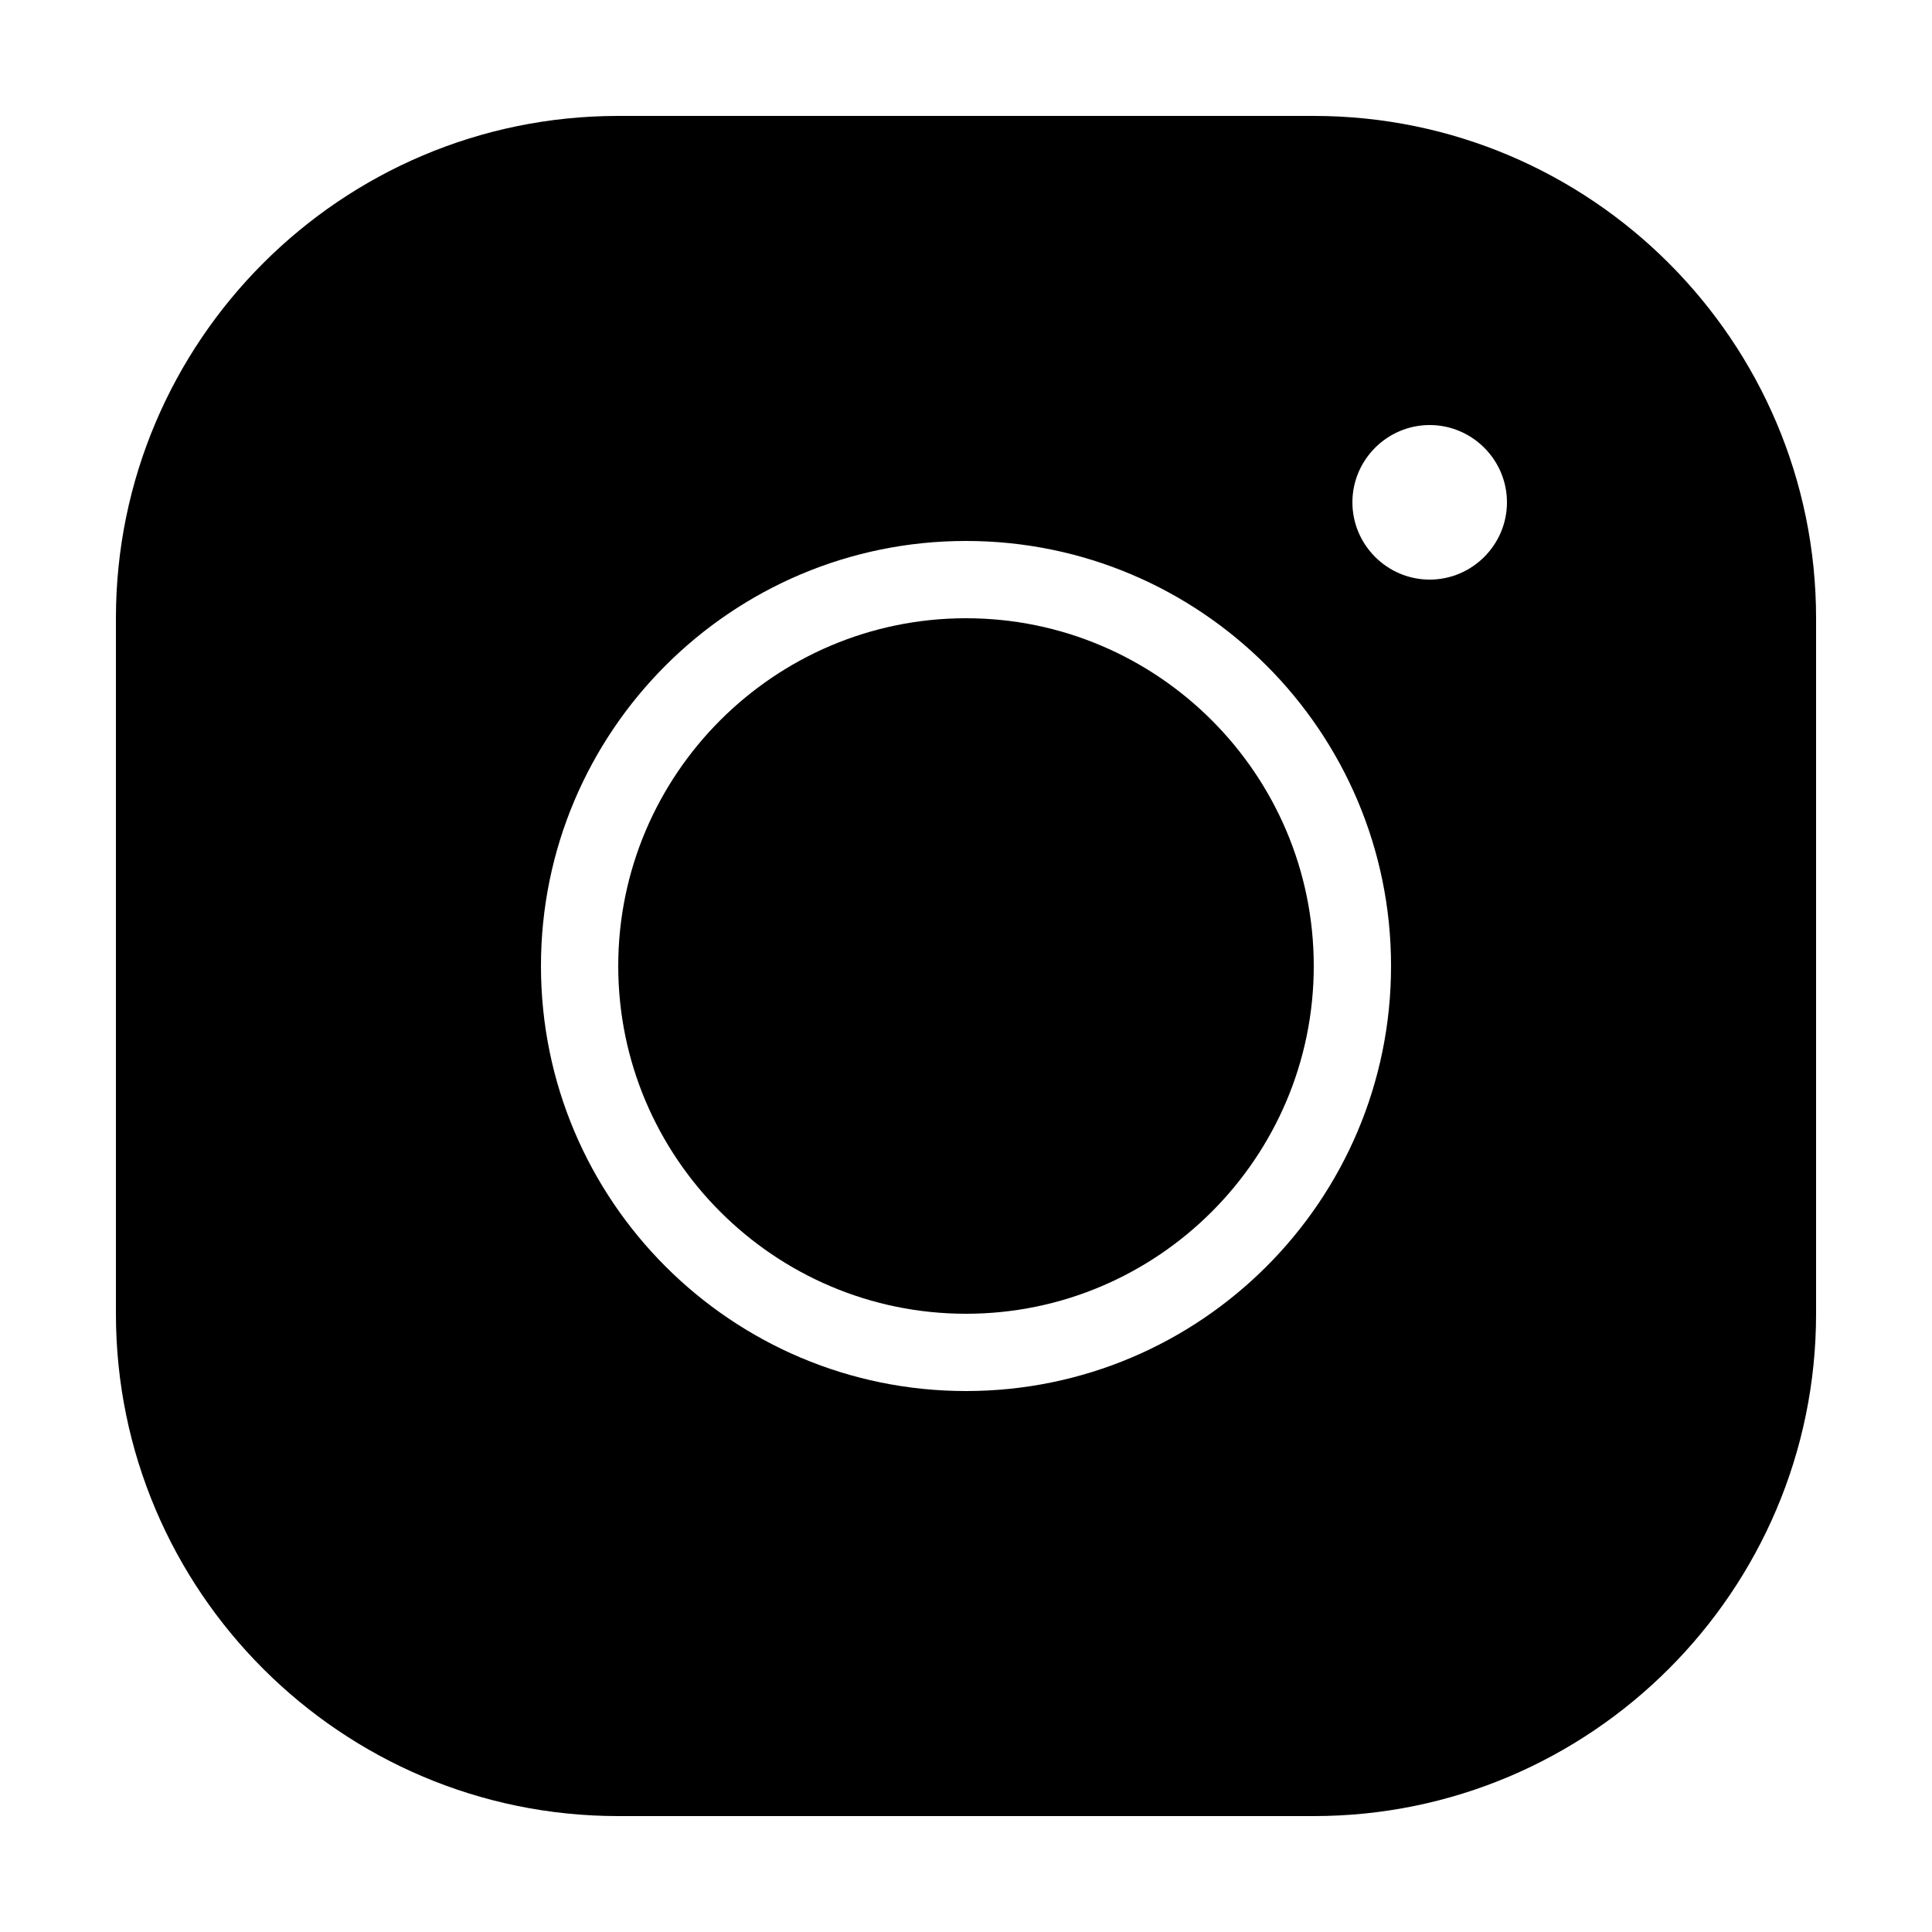
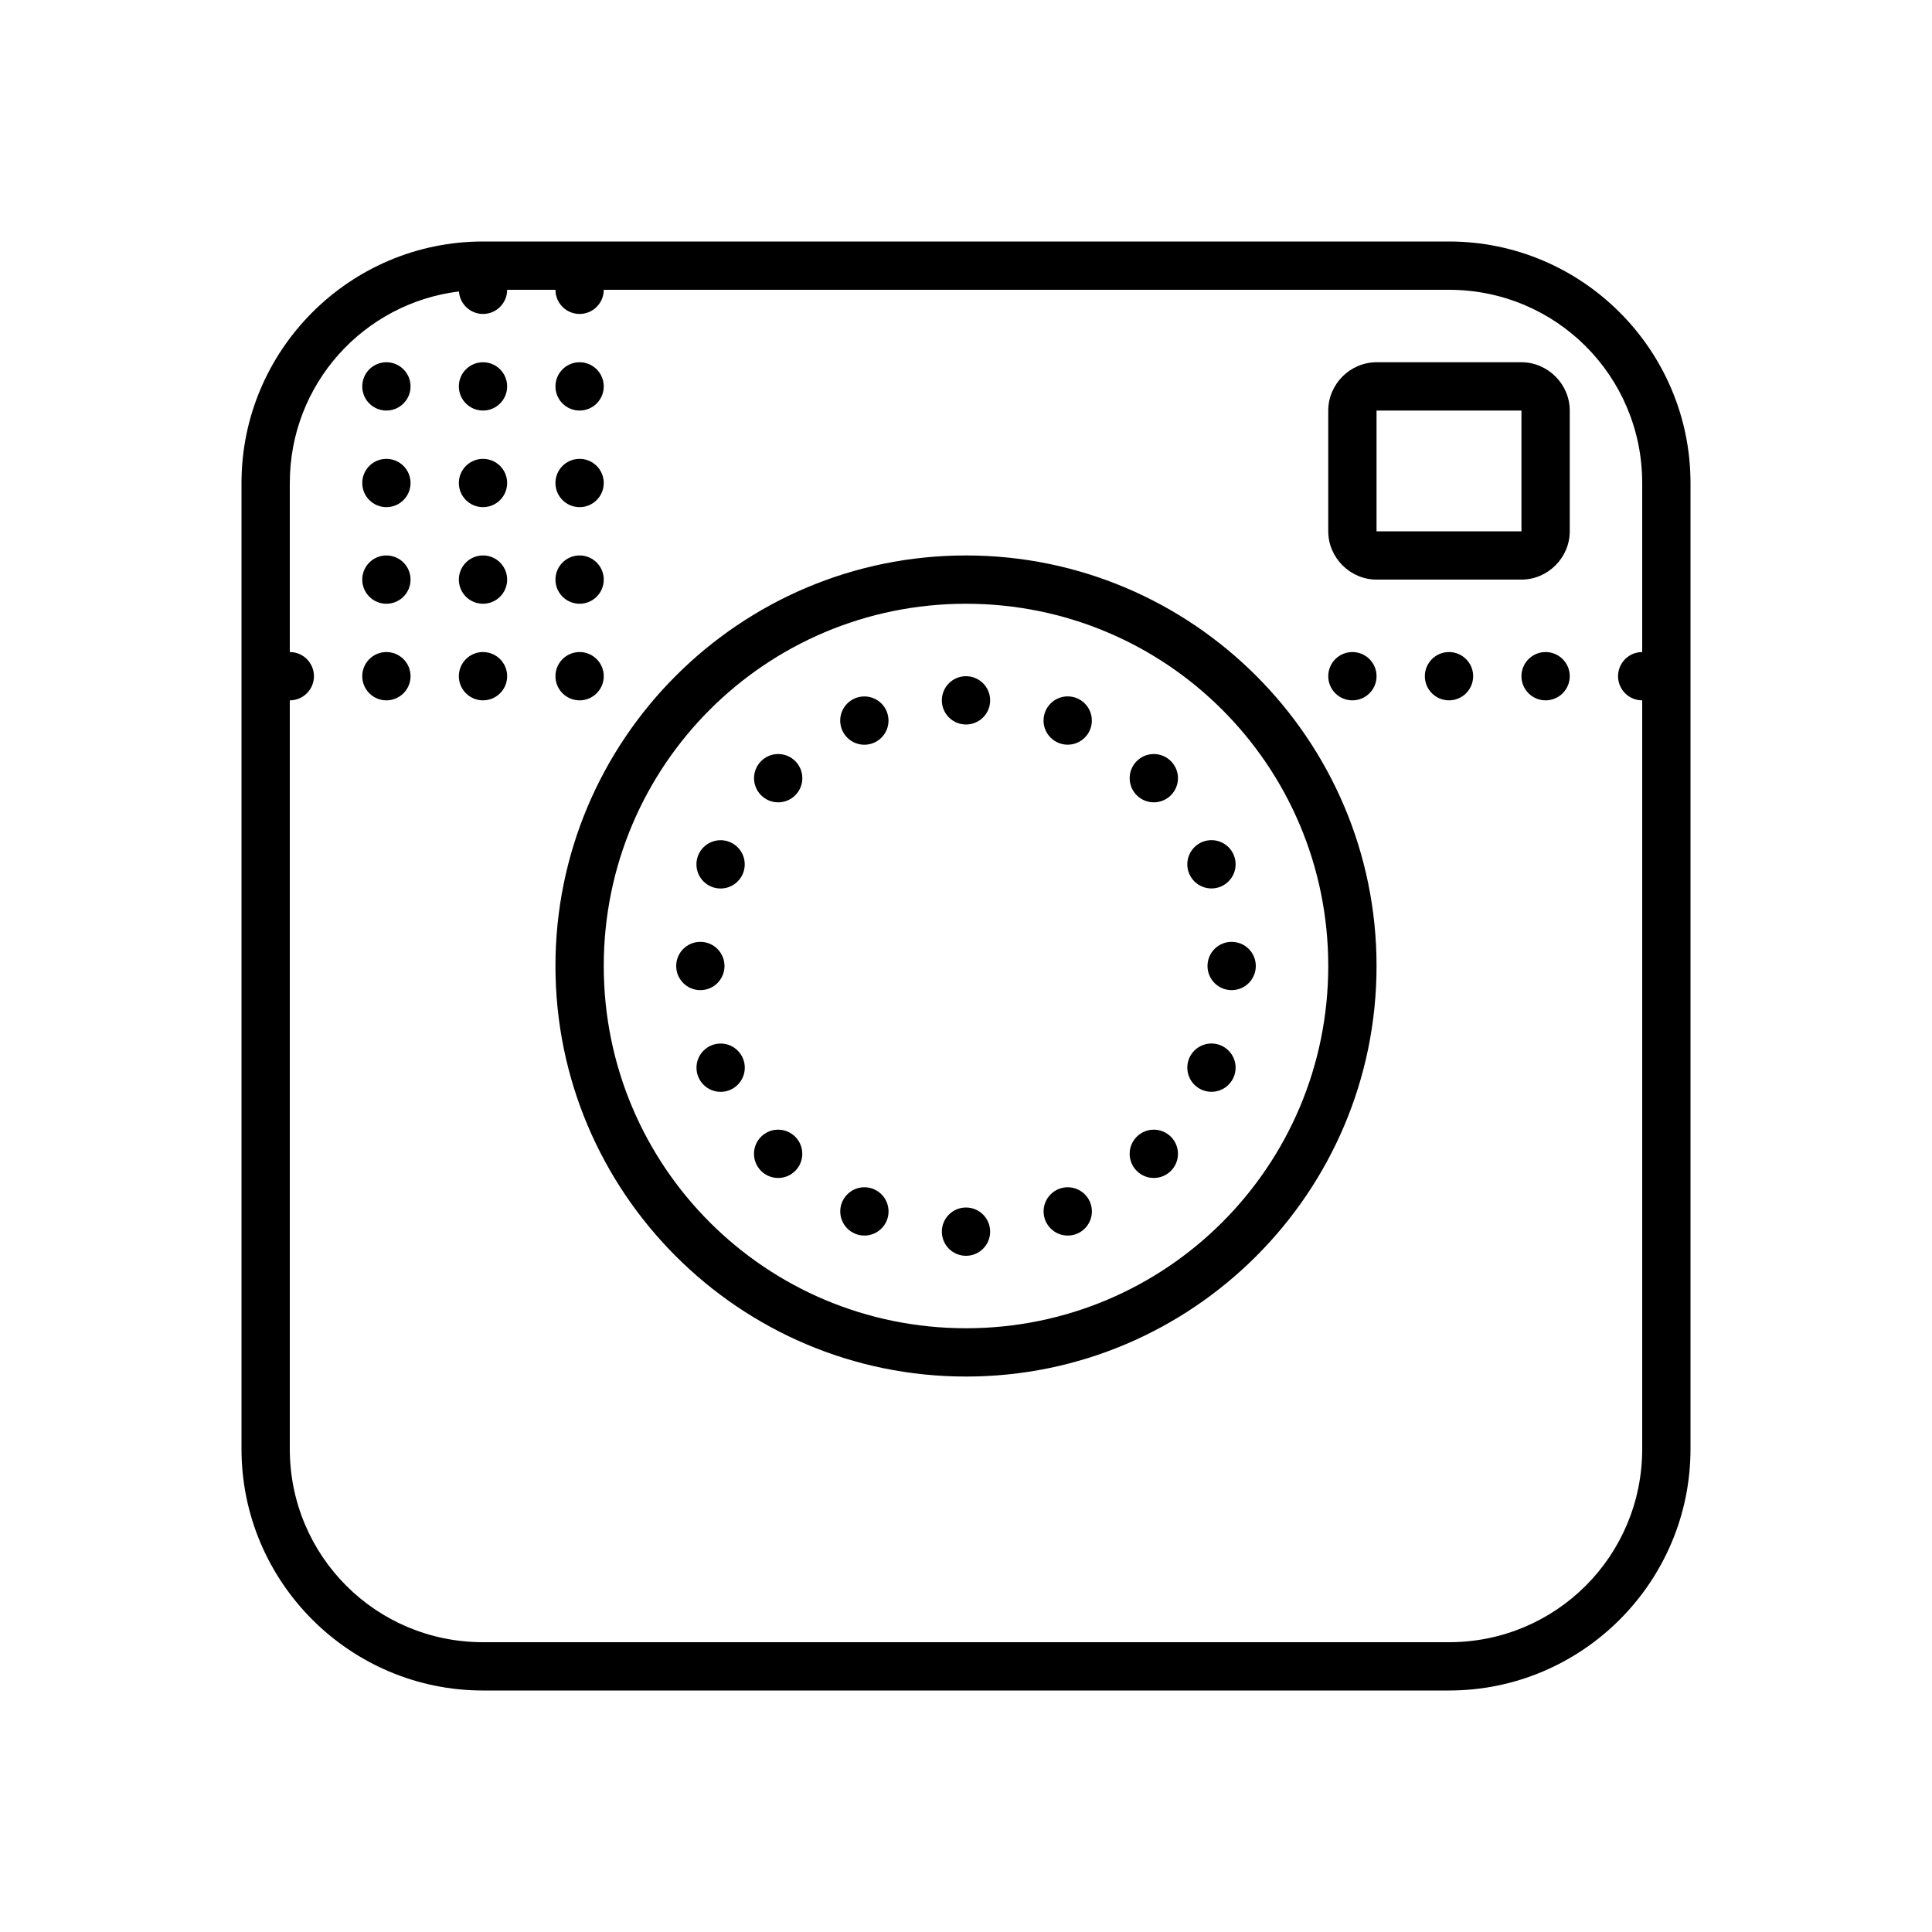
- <svg xmlns="http://www.w3.org/2000/svg" viewBox="0 0 50 50" width="50px" height="50px">
-   <path d="M 16 3 C 8.83 3 3 8.83 3 16 L 3 34 C 3 41.17 8.83 47 16 47 L 34 47 C 41.17 47 47 41.17 47 34 L 47 16 C 47 8.83 41.17 3 34 3 L 16 3 z M 37 11 C 38.1 11 39 11.9 39 13 C 39 14.1 38.1 15 37 15 C 35.9 15 35 14.1 35 13 C 35 11.9 35.9 11 37 11 z M 25 14 C 31.07 14 36 18.93 36 25 C 36 31.07 31.07 36 25 36 C 18.93 36 14 31.07 14 25 C 14 18.93 18.93 14 25 14 z M 25 16 C 20.04 16 16 20.04 16 25 C 16 29.96 20.04 34 25 34 C 29.96 34 34 29.96 34 25 C 34 20.04 29.96 16 25 16 z" />
+ <svg xmlns="http://www.w3.org/2000/svg" viewBox="0 0 80 80" width="80px" height="80px">
+   <path d="M 20 10 C 14.489 10 10 14.489 10 20 L 10 60 C 10 65.511 14.489 70 20 70 L 60 70 C 65.511 70 70 65.511 70 60 L 70 20 C 70 14.489 65.511 10 60 10 L 20 10 z M 21 12 L 23 12 A 1 1 0 0 0 24 13 A 1 1 0 0 0 25 12 L 60 12 C 64.431 12 68 15.569 68 20 L 68 27 A 1 1 0 0 0 67 28 A 1 1 0 0 0 68 29 L 68 60 C 68 64.431 64.431 68 60 68 L 20 68 C 15.569 68 12 64.431 12 60 L 12 29 A 1 1 0 0 0 13 28 A 1 1 0 0 0 12 27 L 12 20 C 12 15.908 15.047 12.557 19.004 12.068 A 1 1 0 0 0 20 13 A 1 1 0 0 0 21 12 z M 16 15 A 1 1 0 0 0 15 16 A 1 1 0 0 0 16 17 A 1 1 0 0 0 17 16 A 1 1 0 0 0 16 15 z M 20 15 A 1 1 0 0 0 19 16 A 1 1 0 0 0 20 17 A 1 1 0 0 0 21 16 A 1 1 0 0 0 20 15 z M 24 15 A 1 1 0 0 0 23 16 A 1 1 0 0 0 24 17 A 1 1 0 0 0 25 16 A 1 1 0 0 0 24 15 z M 57 15 C 55.907 15 55 15.907 55 17 L 55 22 C 55 23.093 55.907 24 57 24 L 63 24 C 64.093 24 65 23.093 65 22 L 65 17 C 65 15.907 64.093 15 63 15 L 57 15 z M 57 17 L 63 17 L 63 22 L 57 22 L 57 17 z M 16 19 A 1 1 0 0 0 15 20 A 1 1 0 0 0 16 21 A 1 1 0 0 0 17 20 A 1 1 0 0 0 16 19 z M 20 19 A 1 1 0 0 0 19 20 A 1 1 0 0 0 20 21 A 1 1 0 0 0 21 20 A 1 1 0 0 0 20 19 z M 24 19 A 1 1 0 0 0 23 20 A 1 1 0 0 0 24 21 A 1 1 0 0 0 25 20 A 1 1 0 0 0 24 19 z M 16 23 A 1 1 0 0 0 15 24 A 1 1 0 0 0 16 25 A 1 1 0 0 0 17 24 A 1 1 0 0 0 16 23 z M 20 23 A 1 1 0 0 0 19 24 A 1 1 0 0 0 20 25 A 1 1 0 0 0 21 24 A 1 1 0 0 0 20 23 z M 24 23 A 1 1 0 0 0 23 24 A 1 1 0 0 0 24 25 A 1 1 0 0 0 25 24 A 1 1 0 0 0 24 23 z M 40 23 C 30.623 23 23 30.623 23 40 C 23 49.377 30.623 57 40 57 C 49.377 57 57 49.377 57 40 C 57 30.623 49.377 23 40 23 z M 40 25 C 48.296 25 55 31.704 55 40 C 55 48.296 48.296 55 40 55 C 31.704 55 25 48.296 25 40 C 25 31.704 31.704 25 40 25 z M 16 27 A 1 1 0 0 0 15 28 A 1 1 0 0 0 16 29 A 1 1 0 0 0 17 28 A 1 1 0 0 0 16 27 z M 20 27 A 1 1 0 0 0 19 28 A 1 1 0 0 0 20 29 A 1 1 0 0 0 21 28 A 1 1 0 0 0 20 27 z M 24 27 A 1 1 0 0 0 23 28 A 1 1 0 0 0 24 29 A 1 1 0 0 0 25 28 A 1 1 0 0 0 24 27 z M 56 27 A 1 1 0 0 0 55 28 A 1 1 0 0 0 56 29 A 1 1 0 0 0 57 28 A 1 1 0 0 0 56 27 z M 60 27 A 1 1 0 0 0 59 28 A 1 1 0 0 0 60 29 A 1 1 0 0 0 61 28 A 1 1 0 0 0 60 27 z M 64 27 A 1 1 0 0 0 63 28 A 1 1 0 0 0 64 29 A 1 1 0 0 0 65 28 A 1 1 0 0 0 64 27 z M 40 28 A 1 1 0 0 0 39 29 A 1 1 0 0 0 40 30 A 1 1 0 0 0 41 29 A 1 1 0 0 0 40 28 z M 44.211 28.836 A 1 1 0 0 0 43.211 29.836 A 1 1 0 0 0 44.211 30.836 A 1 1 0 0 0 45.211 29.836 A 1 1 0 0 0 44.211 28.836 z M 35.791 28.838 A 1 1 0 0 0 34.791 29.838 A 1 1 0 0 0 35.791 30.838 A 1 1 0 0 0 36.791 29.838 A 1 1 0 0 0 35.791 28.838 z M 32.223 31.223 A 1 1 0 0 0 31.223 32.223 A 1 1 0 0 0 32.223 33.223 A 1 1 0 0 0 33.223 32.223 A 1 1 0 0 0 32.223 31.223 z M 47.777 31.223 A 1 1 0 0 0 46.777 32.223 A 1 1 0 0 0 47.777 33.223 A 1 1 0 0 0 48.777 32.223 A 1 1 0 0 0 47.777 31.223 z M 50.164 34.789 A 1 1 0 0 0 49.164 35.789 A 1 1 0 0 0 50.164 36.789 A 1 1 0 0 0 51.164 35.789 A 1 1 0 0 0 50.164 34.789 z M 29.838 34.791 A 1 1 0 0 0 28.838 35.791 A 1 1 0 0 0 29.838 36.791 A 1 1 0 0 0 30.838 35.791 A 1 1 0 0 0 29.838 34.791 z M 29 39 A 1 1 0 0 0 28 40 A 1 1 0 0 0 29 41 A 1 1 0 0 0 30 40 A 1 1 0 0 0 29 39 z M 51 39 A 1 1 0 0 0 50 40 A 1 1 0 0 0 51 41 A 1 1 0 0 0 52 40 A 1 1 0 0 0 51 39 z M 50.164 43.209 A 1 1 0 0 0 49.164 44.209 A 1 1 0 0 0 50.164 45.209 A 1 1 0 0 0 51.164 44.209 A 1 1 0 0 0 50.164 43.209 z M 29.84 43.211 A 1 1 0 0 0 28.84 44.211 A 1 1 0 0 0 29.84 45.211 A 1 1 0 0 0 30.84 44.211 A 1 1 0 0 0 29.84 43.211 z M 32.221 46.777 A 1 1 0 0 0 31.221 47.777 A 1 1 0 0 0 32.221 48.777 A 1 1 0 0 0 33.221 47.777 A 1 1 0 0 0 32.221 46.777 z M 47.777 46.777 A 1 1 0 0 0 46.777 47.777 A 1 1 0 0 0 47.777 48.777 A 1 1 0 0 0 48.777 47.777 A 1 1 0 0 0 47.777 46.777 z M 35.793 49.162 A 1 1 0 0 0 34.793 50.162 A 1 1 0 0 0 35.793 51.162 A 1 1 0 0 0 36.793 50.162 A 1 1 0 0 0 35.793 49.162 z M 44.213 49.162 A 1 1 0 0 0 43.213 50.162 A 1 1 0 0 0 44.213 51.162 A 1 1 0 0 0 45.213 50.162 A 1 1 0 0 0 44.213 49.162 z M 40 50 A 1 1 0 0 0 39 51 A 1 1 0 0 0 40 52 A 1 1 0 0 0 41 51 A 1 1 0 0 0 40 50 z" />
</svg>
